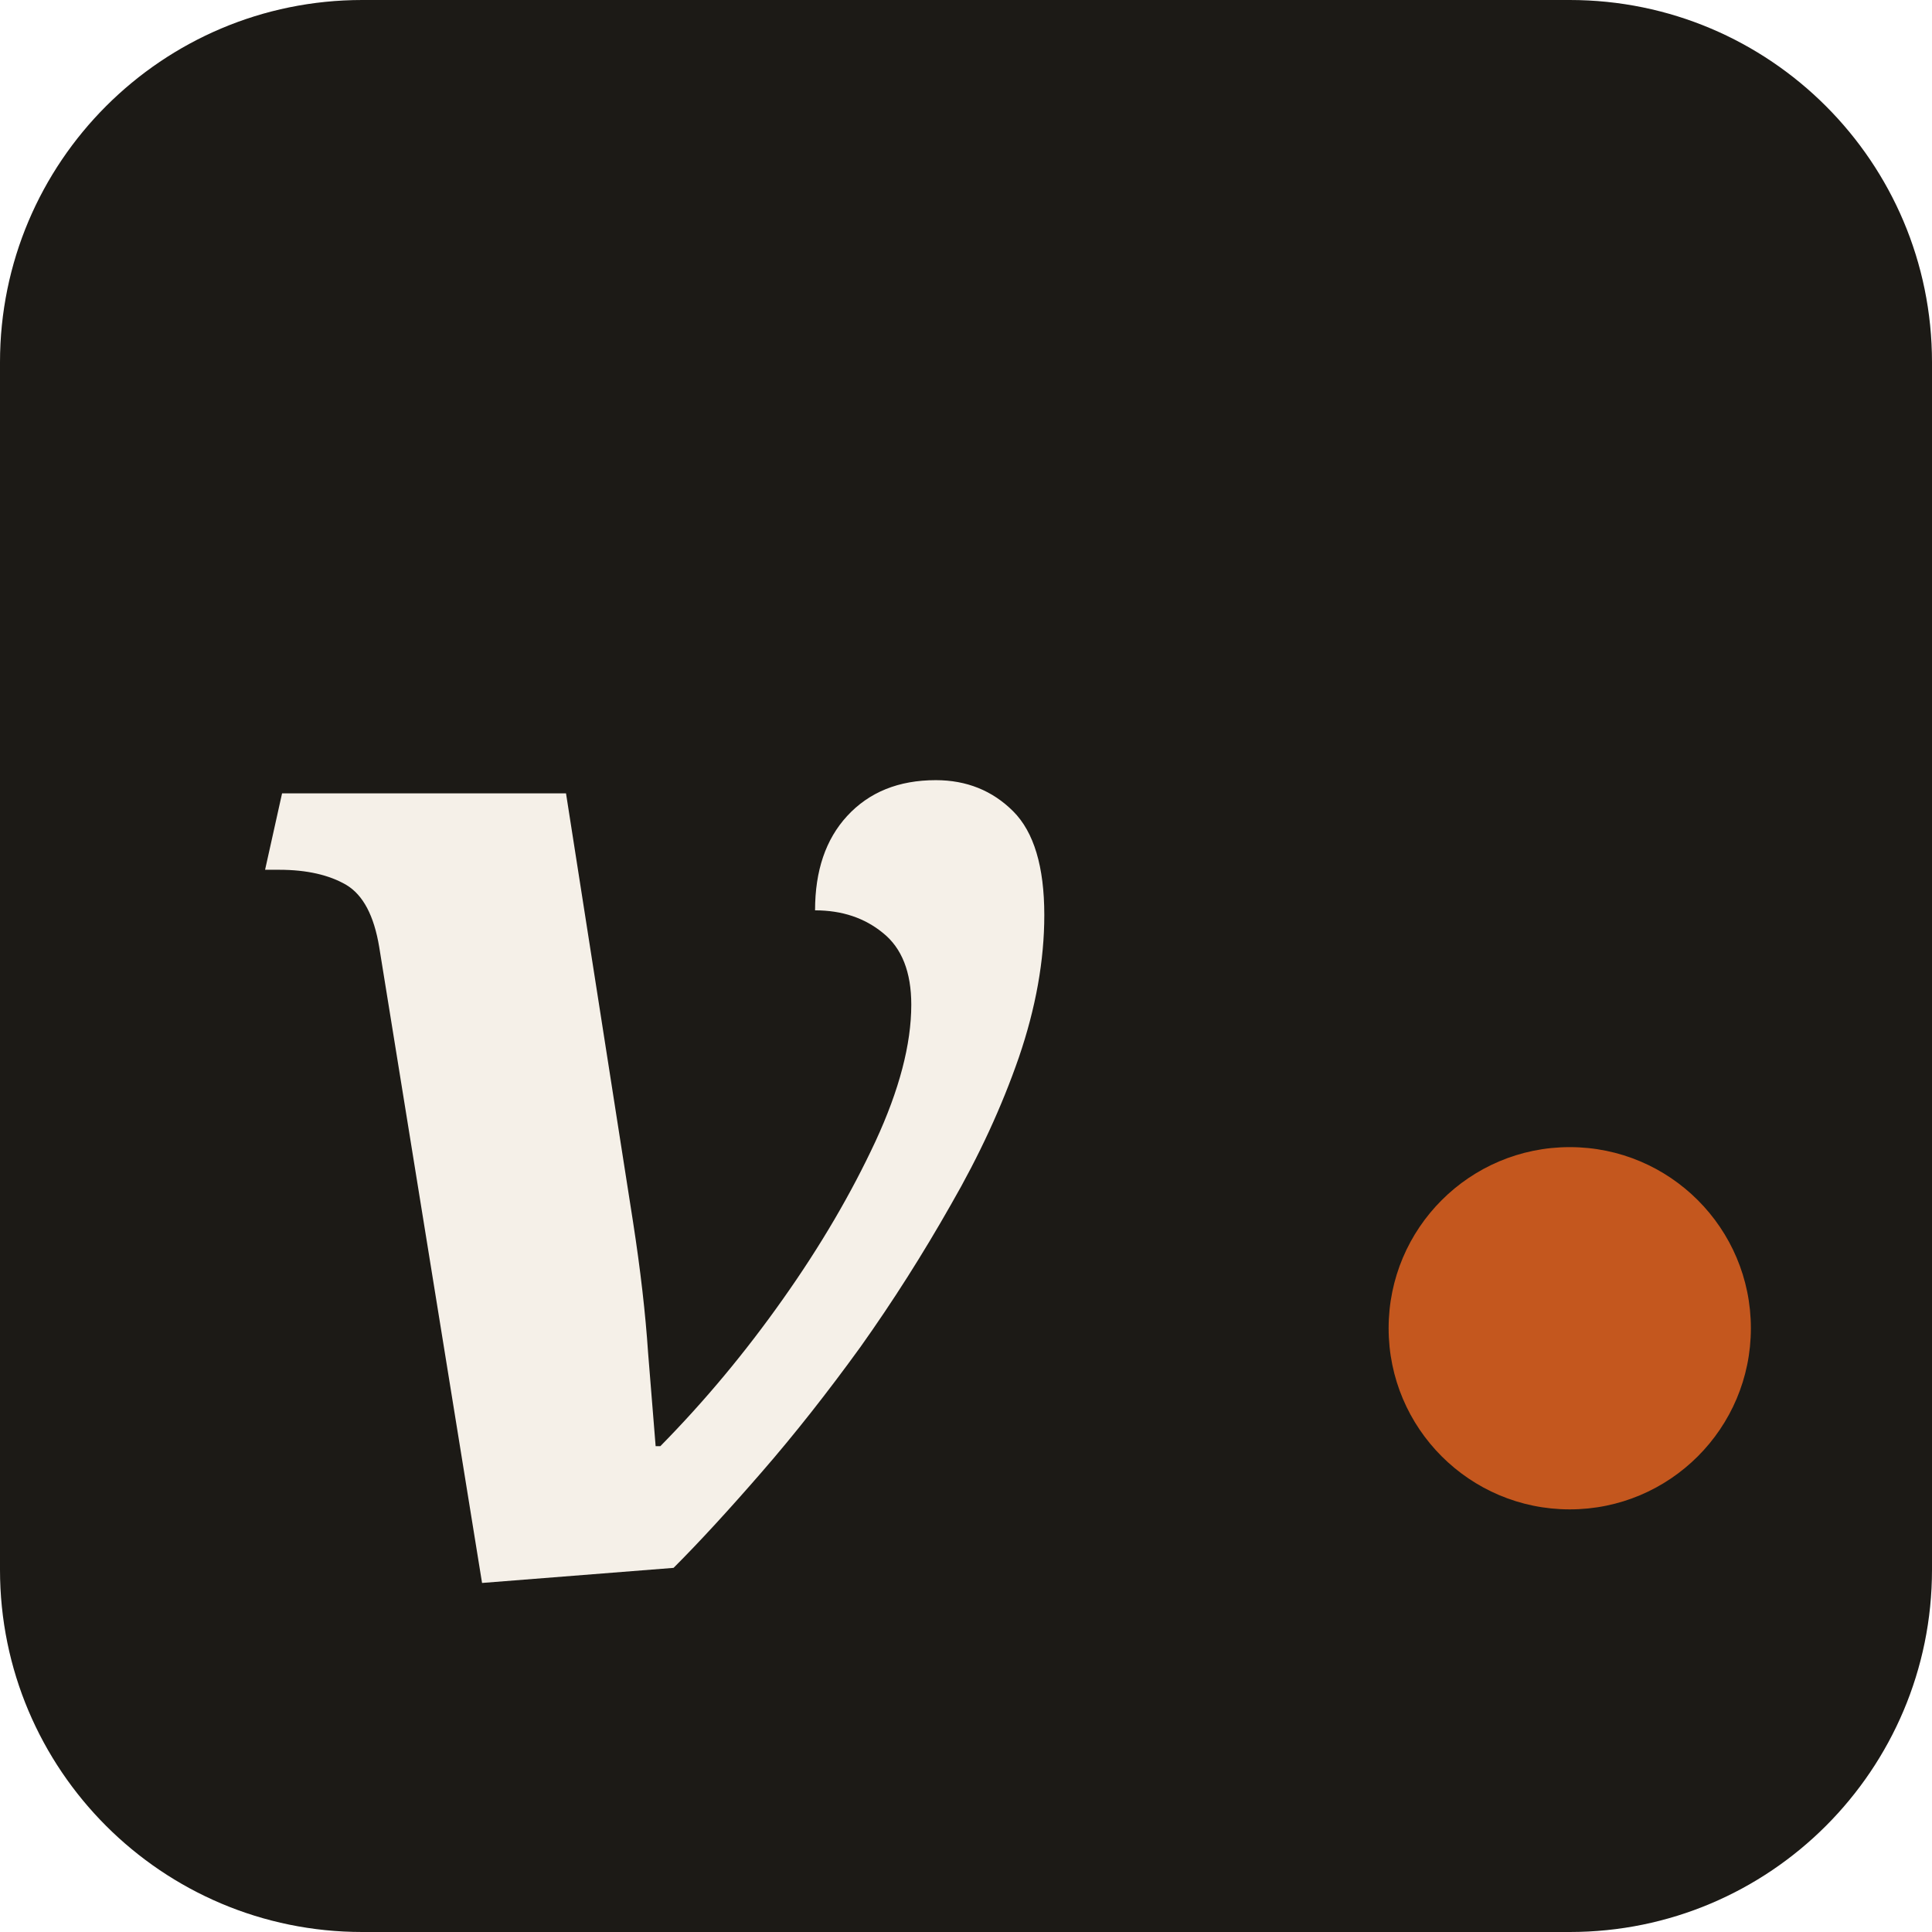
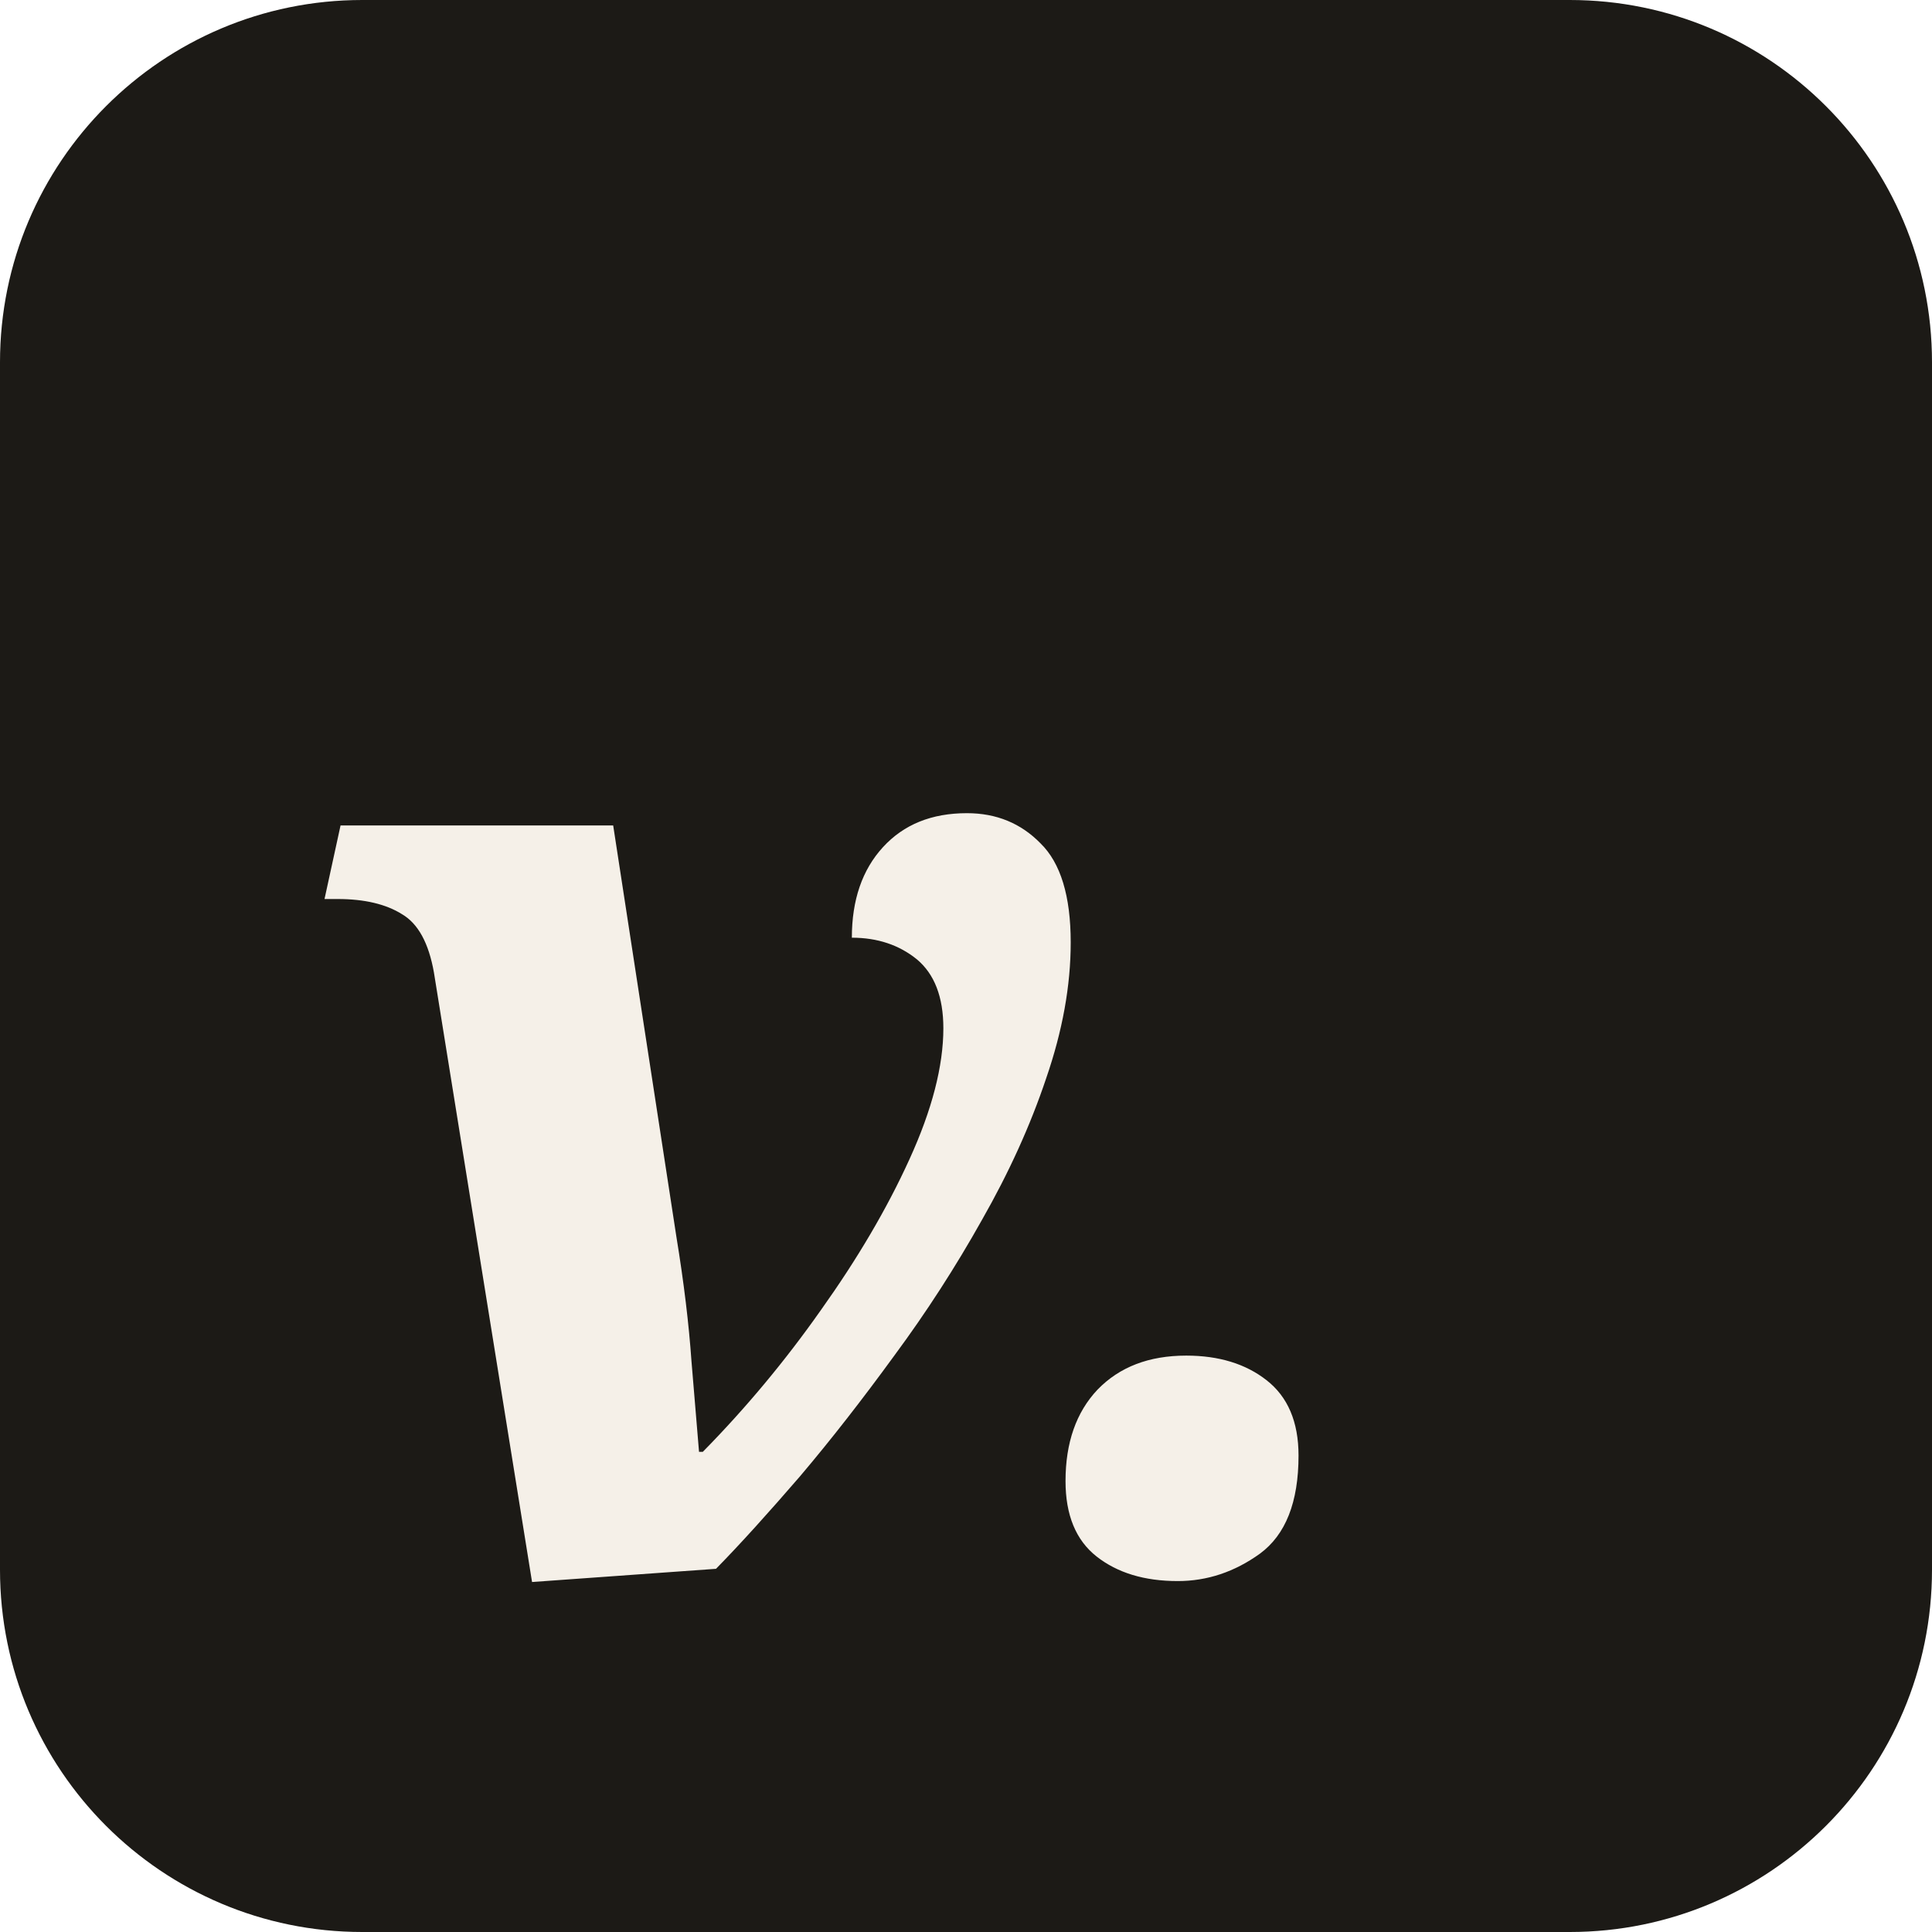
<svg xmlns="http://www.w3.org/2000/svg" viewBox="0 0 32 32">
  <rect width="32" height="32" rx="6" fill="#1C1A16" />
-   <text x="4" y="26" font-family="Georgia, serif" font-style="italic" font-weight="700" font-size="24" fill="#F5F0E8">v</text>
-   <circle cx="26" cy="22" r="3" fill="#C4571E" />
+   <text x="5" y="26" font-family="Georgia, serif" font-style="italic" font-weight="700" font-size="23" fill="#F5F0E8">v.</text>
</svg>
